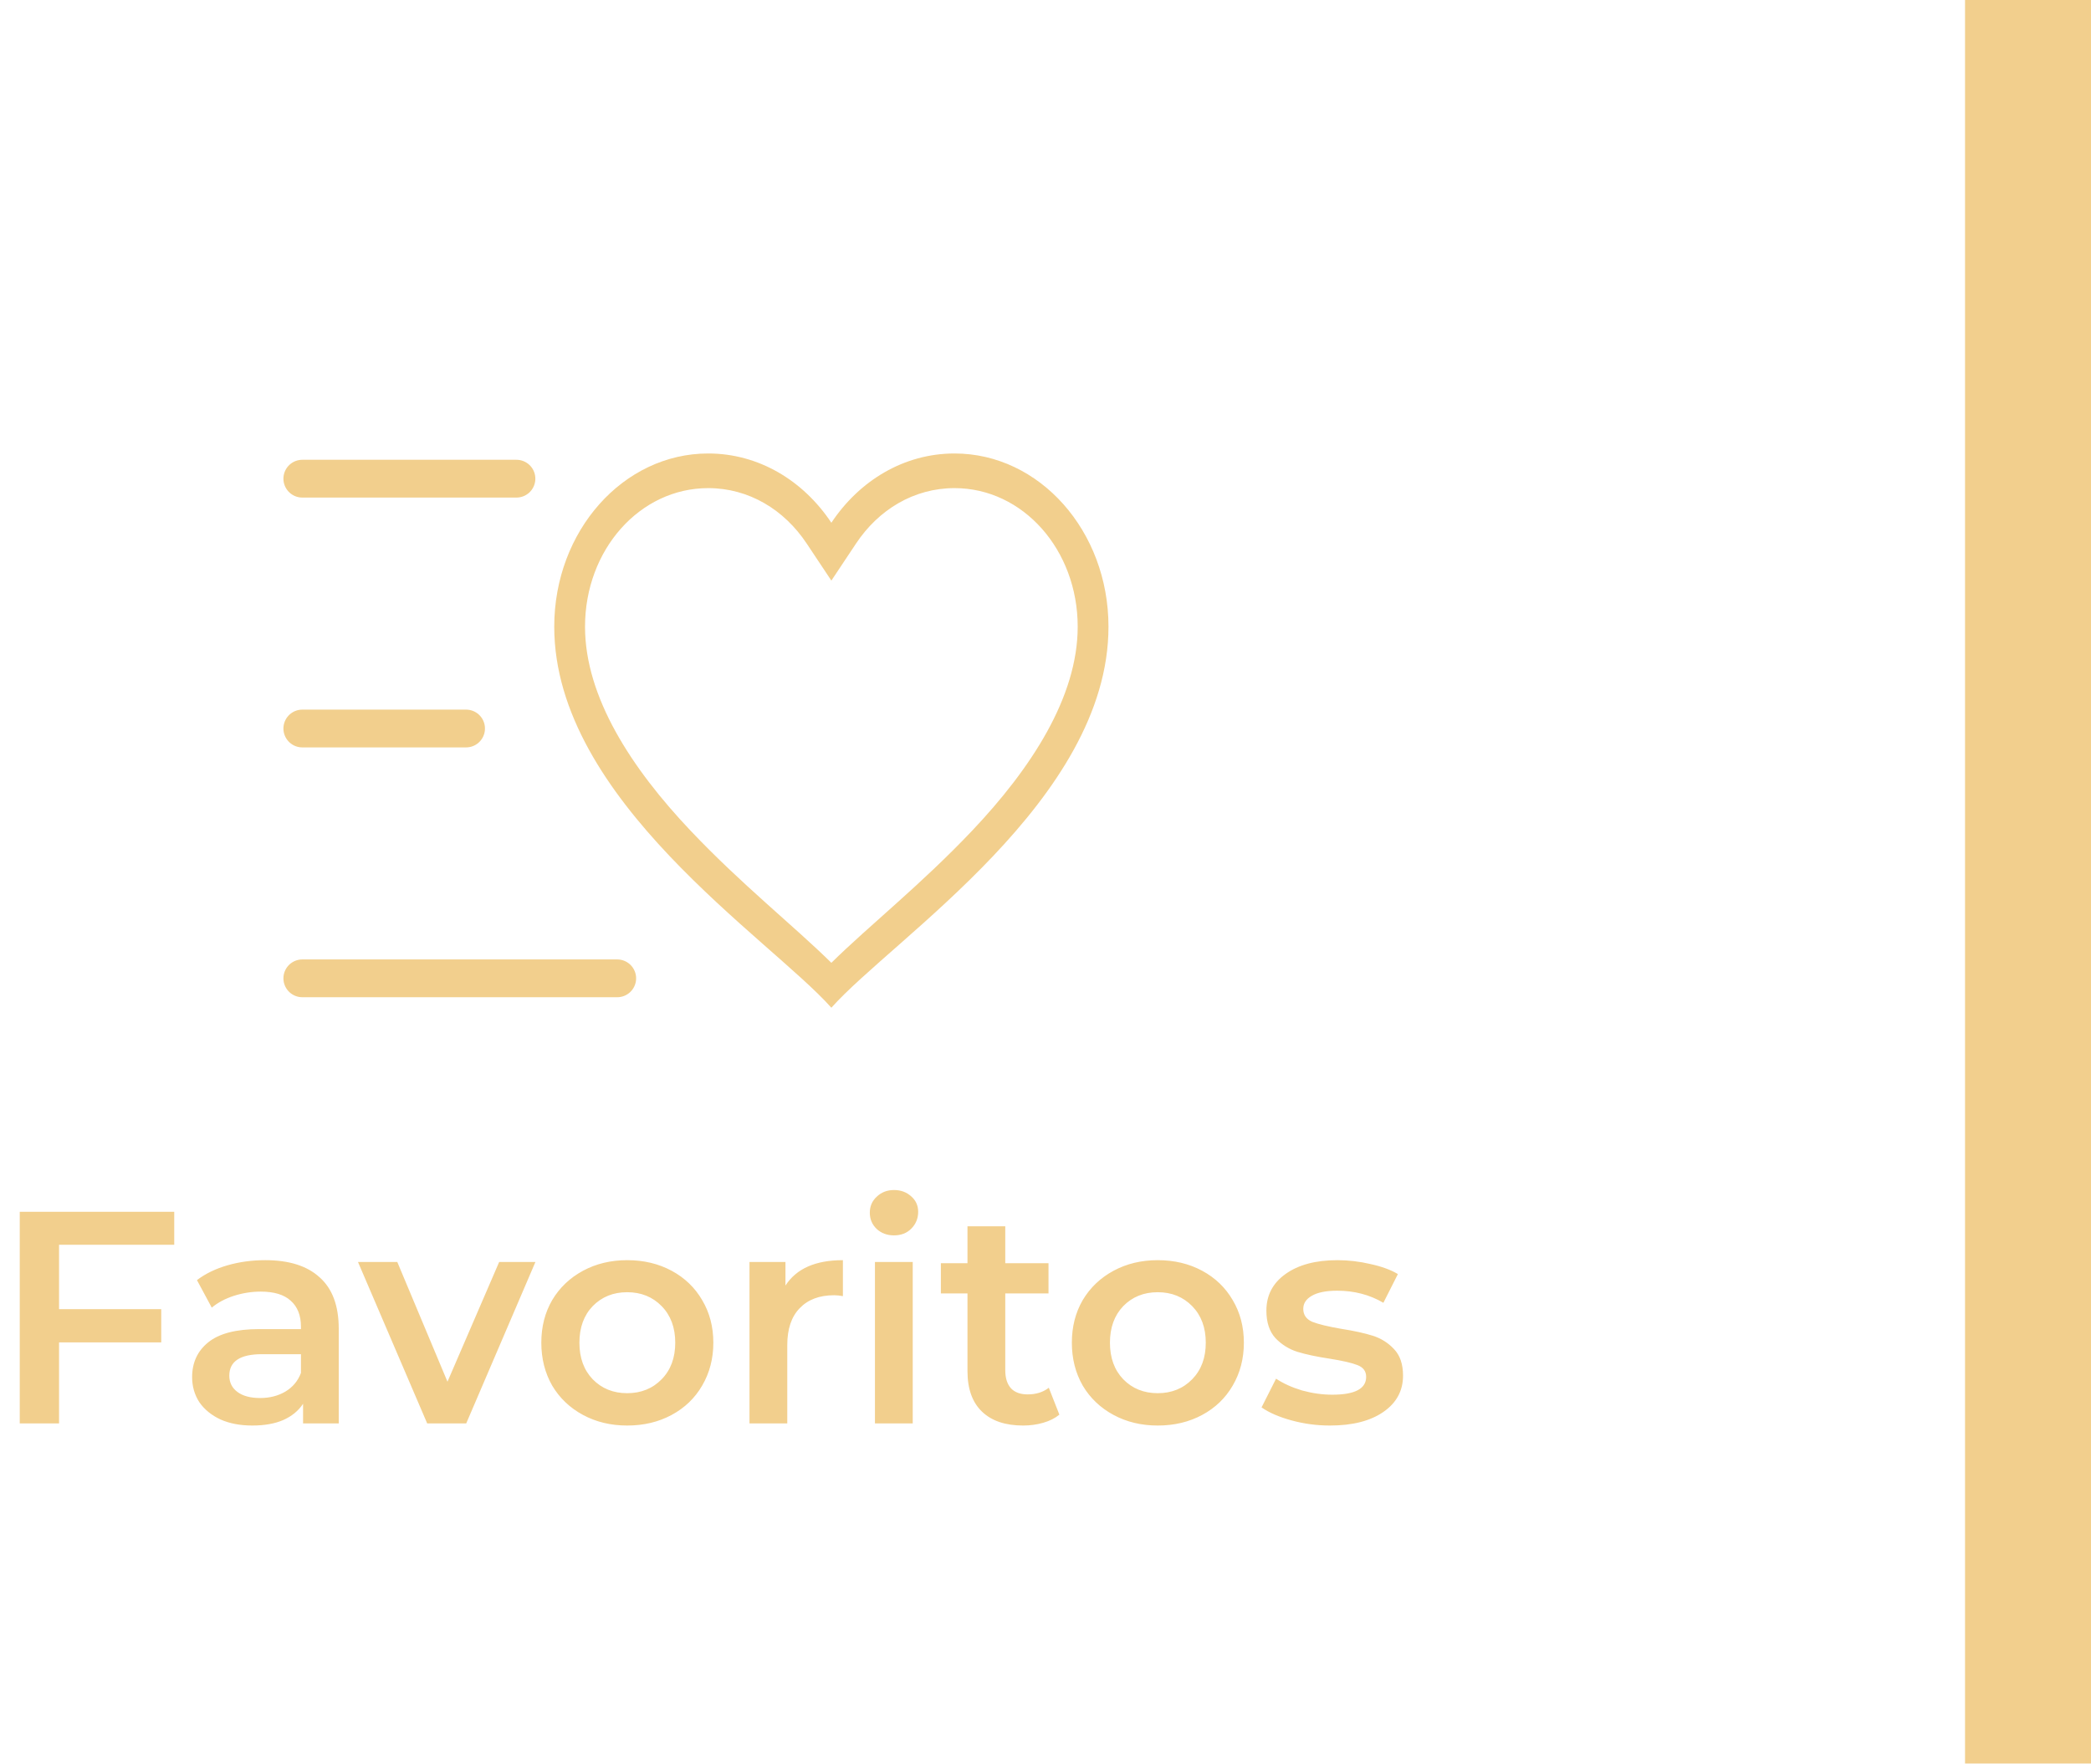
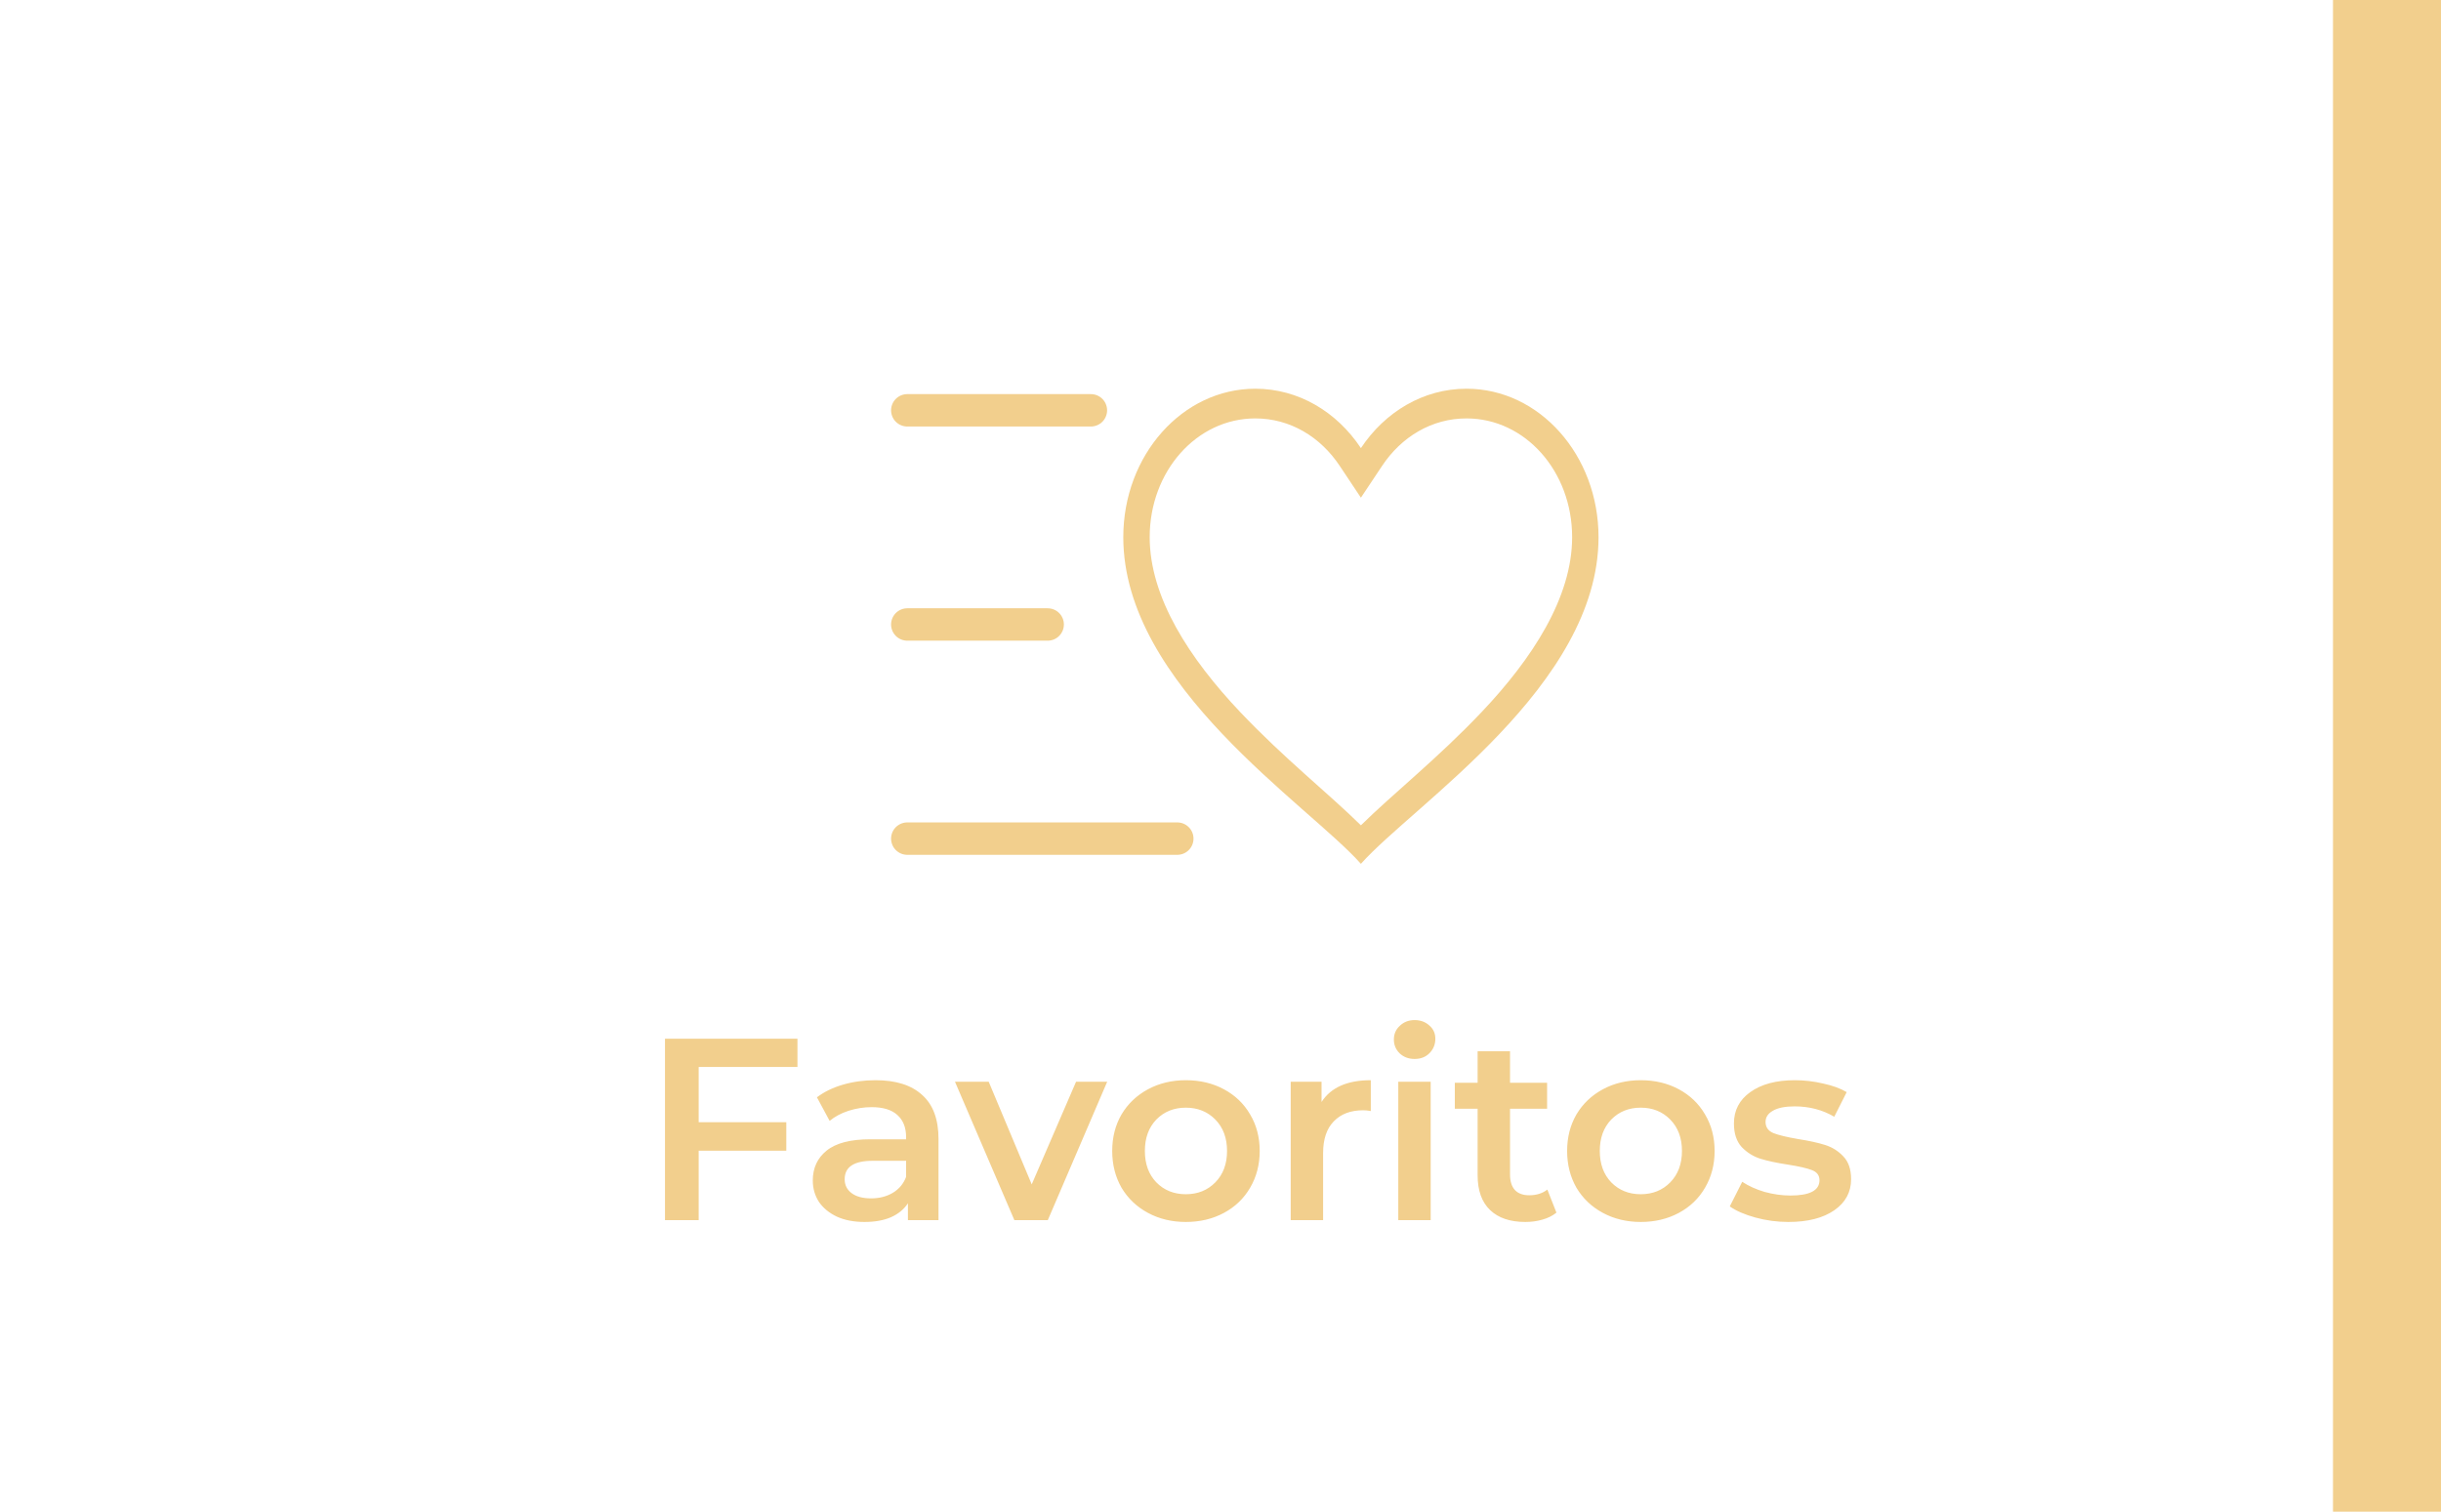
- <svg xmlns="http://www.w3.org/2000/svg" width="83" height="70" viewBox="0 0 83 70" fill="none">
-   <path d="M28.111 18C24.736 18 22 21.078 22 24.875C22 31.75 30.556 37.25 33 40C35.444 37.25 44 31.75 44 24.875C44 21.078 41.264 18 37.889 18C35.885 18 34.114 19.074 33 20.75C31.886 19.074 30.115 18 28.111 18ZM28.111 19.375C29.727 19.375 31.129 20.232 32.021 21.575L33 23.046L33.979 21.575C34.871 20.232 36.273 19.375 37.889 19.375C40.603 19.375 42.778 21.821 42.778 24.875C42.778 27.671 40.929 30.503 38.581 32.98C36.548 35.124 34.505 36.735 33 38.217C31.495 36.735 29.452 35.124 27.419 32.98C25.071 30.503 23.222 27.671 23.222 24.875C23.222 21.821 25.397 19.375 28.111 19.375Z" fill="#F2CF8D" />
-   <path d="M20.5 19H16.25H12M24.5 38.833H12M18.5 28.917H12" stroke="#F2CF8D" stroke-width="1.5" stroke-linecap="round" stroke-linejoin="round" />
-   <path d="M2.344 49.408V51.964H6.4V53.284H2.344V56.5H0.784V48.1H6.916V49.408H2.344ZM10.53 50.02C11.474 50.02 12.194 50.248 12.69 50.704C13.194 51.152 13.446 51.832 13.446 52.744V56.5H12.03V55.72C11.846 56 11.582 56.216 11.238 56.368C10.902 56.512 10.494 56.584 10.014 56.584C9.534 56.584 9.114 56.504 8.754 56.344C8.394 56.176 8.114 55.948 7.914 55.66C7.722 55.364 7.626 55.032 7.626 54.664C7.626 54.088 7.838 53.628 8.262 53.284C8.694 52.932 9.37 52.756 10.29 52.756H11.946V52.66C11.946 52.212 11.81 51.868 11.538 51.628C11.274 51.388 10.878 51.268 10.35 51.268C9.99 51.268 9.634 51.324 9.282 51.436C8.938 51.548 8.646 51.704 8.406 51.904L7.818 50.812C8.154 50.556 8.558 50.36 9.03 50.224C9.502 50.088 10.002 50.02 10.53 50.02ZM10.326 55.492C10.702 55.492 11.034 55.408 11.322 55.24C11.618 55.064 11.826 54.816 11.946 54.496V53.752H10.398C9.534 53.752 9.102 54.036 9.102 54.604C9.102 54.876 9.21 55.092 9.426 55.252C9.642 55.412 9.942 55.492 10.326 55.492ZM21.253 50.092L18.506 56.5H16.957L14.21 50.092H15.77L17.762 54.844L19.814 50.092H21.253ZM24.895 56.584C24.247 56.584 23.663 56.444 23.143 56.164C22.623 55.884 22.215 55.496 21.919 55C21.631 54.496 21.487 53.928 21.487 53.296C21.487 52.664 21.631 52.1 21.919 51.604C22.215 51.108 22.623 50.72 23.143 50.44C23.663 50.16 24.247 50.02 24.895 50.02C25.551 50.02 26.139 50.16 26.659 50.44C27.179 50.72 27.583 51.108 27.871 51.604C28.167 52.1 28.315 52.664 28.315 53.296C28.315 53.928 28.167 54.496 27.871 55C27.583 55.496 27.179 55.884 26.659 56.164C26.139 56.444 25.551 56.584 24.895 56.584ZM24.895 55.3C25.447 55.3 25.903 55.116 26.263 54.748C26.623 54.38 26.803 53.896 26.803 53.296C26.803 52.696 26.623 52.212 26.263 51.844C25.903 51.476 25.447 51.292 24.895 51.292C24.343 51.292 23.887 51.476 23.527 51.844C23.175 52.212 22.999 52.696 22.999 53.296C22.999 53.896 23.175 54.38 23.527 54.748C23.887 55.116 24.343 55.3 24.895 55.3ZM31.178 51.028C31.61 50.356 32.37 50.02 33.458 50.02V51.448C33.33 51.424 33.214 51.412 33.11 51.412C32.526 51.412 32.07 51.584 31.742 51.928C31.414 52.264 31.25 52.752 31.25 53.392V56.5H29.75V50.092H31.178V51.028ZM34.73 50.092H36.23V56.5H34.73V50.092ZM35.486 49.036C35.214 49.036 34.986 48.952 34.802 48.784C34.618 48.608 34.526 48.392 34.526 48.136C34.526 47.88 34.618 47.668 34.802 47.5C34.986 47.324 35.214 47.236 35.486 47.236C35.758 47.236 35.986 47.32 36.17 47.488C36.354 47.648 36.446 47.852 36.446 48.1C36.446 48.364 36.354 48.588 36.17 48.772C35.994 48.948 35.766 49.036 35.486 49.036ZM42.051 56.152C41.875 56.296 41.659 56.404 41.403 56.476C41.155 56.548 40.891 56.584 40.611 56.584C39.907 56.584 39.363 56.4 38.979 56.032C38.595 55.664 38.403 55.128 38.403 54.424V51.34H37.347V50.14H38.403V48.676H39.903V50.14H41.619V51.34H39.903V54.388C39.903 54.7 39.979 54.94 40.131 55.108C40.283 55.268 40.503 55.348 40.791 55.348C41.127 55.348 41.407 55.26 41.631 55.084L42.051 56.152ZM45.954 56.584C45.306 56.584 44.722 56.444 44.202 56.164C43.682 55.884 43.274 55.496 42.978 55C42.69 54.496 42.546 53.928 42.546 53.296C42.546 52.664 42.69 52.1 42.978 51.604C43.274 51.108 43.682 50.72 44.202 50.44C44.722 50.16 45.306 50.02 45.954 50.02C46.61 50.02 47.198 50.16 47.718 50.44C48.238 50.72 48.642 51.108 48.93 51.604C49.226 52.1 49.374 52.664 49.374 53.296C49.374 53.928 49.226 54.496 48.93 55C48.642 55.496 48.238 55.884 47.718 56.164C47.198 56.444 46.61 56.584 45.954 56.584ZM45.954 55.3C46.506 55.3 46.962 55.116 47.322 54.748C47.682 54.38 47.862 53.896 47.862 53.296C47.862 52.696 47.682 52.212 47.322 51.844C46.962 51.476 46.506 51.292 45.954 51.292C45.402 51.292 44.946 51.476 44.586 51.844C44.234 52.212 44.058 52.696 44.058 53.296C44.058 53.896 44.234 54.38 44.586 54.748C44.946 55.116 45.402 55.3 45.954 55.3ZM52.788 56.584C52.268 56.584 51.76 56.516 51.264 56.38C50.768 56.244 50.372 56.072 50.076 55.864L50.652 54.724C50.94 54.916 51.284 55.072 51.684 55.192C52.092 55.304 52.492 55.36 52.884 55.36C53.78 55.36 54.228 55.124 54.228 54.652C54.228 54.428 54.112 54.272 53.88 54.184C53.656 54.096 53.292 54.012 52.788 53.932C52.26 53.852 51.828 53.76 51.492 53.656C51.164 53.552 50.876 53.372 50.628 53.116C50.388 52.852 50.268 52.488 50.268 52.024C50.268 51.416 50.52 50.932 51.024 50.572C51.536 50.204 52.224 50.02 53.088 50.02C53.528 50.02 53.968 50.072 54.408 50.176C54.848 50.272 55.208 50.404 55.488 50.572L54.912 51.712C54.368 51.392 53.756 51.232 53.076 51.232C52.636 51.232 52.3 51.3 52.068 51.436C51.844 51.564 51.732 51.736 51.732 51.952C51.732 52.192 51.852 52.364 52.092 52.468C52.34 52.564 52.72 52.656 53.232 52.744C53.744 52.824 54.164 52.916 54.492 53.02C54.82 53.124 55.1 53.3 55.332 53.548C55.572 53.796 55.692 54.148 55.692 54.604C55.692 55.204 55.432 55.684 54.912 56.044C54.392 56.404 53.684 56.584 52.788 56.584Z" fill="#F2CF8D" />
-   <line x1="80.5" y1="70" x2="80.5" y2="-1.09278e-07" stroke="#F2CF8D" stroke-width="5" />
+ <svg xmlns="http://www.w3.org/2000/svg" width="113" height="70" viewBox="0 0 113 70" fill="none">
+   <path d="M58.111 18C54.736 18 52 21.078 52 24.875C52 31.75 60.556 37.25 63 40C65.444 37.25 74 31.75 74 24.875C74 21.078 71.264 18 67.889 18C65.885 18 64.114 19.074 63 20.75C61.886 19.074 60.115 18 58.111 18ZM58.111 19.375C59.727 19.375 61.129 20.232 62.021 21.575L63 23.046L63.979 21.575C64.871 20.232 66.273 19.375 67.889 19.375C70.603 19.375 72.778 21.821 72.778 24.875C72.778 27.671 70.929 30.503 68.581 32.98C66.548 35.124 64.505 36.735 63 38.217C61.495 36.735 59.452 35.124 57.419 32.98C55.071 30.503 53.222 27.671 53.222 24.875C53.222 21.821 55.397 19.375 58.111 19.375Z" fill="#F2CF8D" />
+   <path d="M50.5 19H46.25H42M54.5 38.833H42M48.5 28.917H42" stroke="#F2CF8D" stroke-width="1.5" stroke-linecap="round" stroke-linejoin="round" />
+   <path d="M32.344 49.408V51.964H36.4V53.284H32.344V56.5H30.784V48.1H36.916V49.408H32.344ZM40.53 50.02C41.474 50.02 42.194 50.248 42.69 50.704C43.194 51.152 43.446 51.832 43.446 52.744V56.5H42.03V55.72C41.846 56 41.582 56.216 41.238 56.368C40.902 56.512 40.494 56.584 40.014 56.584C39.534 56.584 39.114 56.504 38.754 56.344C38.394 56.176 38.114 55.948 37.914 55.66C37.722 55.364 37.626 55.032 37.626 54.664C37.626 54.088 37.838 53.628 38.262 53.284C38.694 52.932 39.37 52.756 40.29 52.756H41.946V52.66C41.946 52.212 41.81 51.868 41.538 51.628C41.274 51.388 40.878 51.268 40.35 51.268C39.99 51.268 39.634 51.324 39.282 51.436C38.938 51.548 38.646 51.704 38.406 51.904L37.818 50.812C38.154 50.556 38.558 50.36 39.03 50.224C39.502 50.088 40.002 50.02 40.53 50.02ZM40.326 55.492C40.702 55.492 41.034 55.408 41.322 55.24C41.618 55.064 41.826 54.816 41.946 54.496V53.752H40.398C39.534 53.752 39.102 54.036 39.102 54.604C39.102 54.876 39.21 55.092 39.426 55.252C39.642 55.412 39.942 55.492 40.326 55.492ZM51.254 50.092L48.505 56.5H46.958L44.209 50.092H45.77L47.761 54.844L49.813 50.092H51.254ZM54.895 56.584C54.247 56.584 53.663 56.444 53.143 56.164C52.623 55.884 52.215 55.496 51.919 55C51.631 54.496 51.487 53.928 51.487 53.296C51.487 52.664 51.631 52.1 51.919 51.604C52.215 51.108 52.623 50.72 53.143 50.44C53.663 50.16 54.247 50.02 54.895 50.02C55.551 50.02 56.139 50.16 56.659 50.44C57.179 50.72 57.583 51.108 57.871 51.604C58.167 52.1 58.315 52.664 58.315 53.296C58.315 53.928 58.167 54.496 57.871 55C57.583 55.496 57.179 55.884 56.659 56.164C56.139 56.444 55.551 56.584 54.895 56.584ZM54.895 55.3C55.447 55.3 55.903 55.116 56.263 54.748C56.623 54.38 56.803 53.896 56.803 53.296C56.803 52.696 56.623 52.212 56.263 51.844C55.903 51.476 55.447 51.292 54.895 51.292C54.343 51.292 53.887 51.476 53.527 51.844C53.175 52.212 52.999 52.696 52.999 53.296C52.999 53.896 53.175 54.38 53.527 54.748C53.887 55.116 54.343 55.3 54.895 55.3ZM61.178 51.028C61.61 50.356 62.37 50.02 63.458 50.02V51.448C63.33 51.424 63.214 51.412 63.11 51.412C62.526 51.412 62.07 51.584 61.742 51.928C61.414 52.264 61.25 52.752 61.25 53.392V56.5H59.75V50.092H61.178V51.028ZM64.73 50.092H66.23V56.5H64.73V50.092ZM65.486 49.036C65.214 49.036 64.986 48.952 64.802 48.784C64.618 48.608 64.526 48.392 64.526 48.136C64.526 47.88 64.618 47.668 64.802 47.5C64.986 47.324 65.214 47.236 65.486 47.236C65.758 47.236 65.986 47.32 66.17 47.488C66.354 47.648 66.446 47.852 66.446 48.1C66.446 48.364 66.354 48.588 66.17 48.772C65.994 48.948 65.766 49.036 65.486 49.036ZM72.051 56.152C71.875 56.296 71.659 56.404 71.403 56.476C71.155 56.548 70.891 56.584 70.611 56.584C69.907 56.584 69.363 56.4 68.979 56.032C68.595 55.664 68.403 55.128 68.403 54.424V51.34H67.347V50.14H68.403V48.676H69.903V50.14H71.619V51.34H69.903V54.388C69.903 54.7 69.979 54.94 70.131 55.108C70.283 55.268 70.503 55.348 70.791 55.348C71.127 55.348 71.407 55.26 71.631 55.084L72.051 56.152ZM75.954 56.584C75.306 56.584 74.722 56.444 74.202 56.164C73.682 55.884 73.274 55.496 72.978 55C72.69 54.496 72.546 53.928 72.546 53.296C72.546 52.664 72.69 52.1 72.978 51.604C73.274 51.108 73.682 50.72 74.202 50.44C74.722 50.16 75.306 50.02 75.954 50.02C76.61 50.02 77.198 50.16 77.718 50.44C78.238 50.72 78.642 51.108 78.93 51.604C79.226 52.1 79.374 52.664 79.374 53.296C79.374 53.928 79.226 54.496 78.93 55C78.642 55.496 78.238 55.884 77.718 56.164C77.198 56.444 76.61 56.584 75.954 56.584ZM75.954 55.3C76.506 55.3 76.962 55.116 77.322 54.748C77.682 54.38 77.862 53.896 77.862 53.296C77.862 52.696 77.682 52.212 77.322 51.844C76.962 51.476 76.506 51.292 75.954 51.292C75.402 51.292 74.946 51.476 74.586 51.844C74.234 52.212 74.058 52.696 74.058 53.296C74.058 53.896 74.234 54.38 74.586 54.748C74.946 55.116 75.402 55.3 75.954 55.3ZM82.788 56.584C82.268 56.584 81.76 56.516 81.264 56.38C80.768 56.244 80.372 56.072 80.076 55.864L80.652 54.724C80.94 54.916 81.284 55.072 81.684 55.192C82.092 55.304 82.492 55.36 82.884 55.36C83.78 55.36 84.228 55.124 84.228 54.652C84.228 54.428 84.112 54.272 83.88 54.184C83.656 54.096 83.292 54.012 82.788 53.932C82.26 53.852 81.828 53.76 81.492 53.656C81.164 53.552 80.876 53.372 80.628 53.116C80.388 52.852 80.268 52.488 80.268 52.024C80.268 51.416 80.52 50.932 81.024 50.572C81.536 50.204 82.224 50.02 83.088 50.02C83.528 50.02 83.968 50.072 84.408 50.176C84.848 50.272 85.208 50.404 85.488 50.572L84.912 51.712C84.368 51.392 83.756 51.232 83.076 51.232C82.636 51.232 82.3 51.3 82.068 51.436C81.844 51.564 81.732 51.736 81.732 51.952C81.732 52.192 81.852 52.364 82.092 52.468C82.34 52.564 82.72 52.656 83.232 52.744C83.744 52.824 84.164 52.916 84.492 53.02C84.82 53.124 85.1 53.3 85.332 53.548C85.572 53.796 85.692 54.148 85.692 54.604C85.692 55.204 85.432 55.684 84.912 56.044C84.392 56.404 83.684 56.584 82.788 56.584Z" fill="#F2CF8D" />
+   <line x1="110.5" y1="70" x2="110.5" y2="-1.09278e-07" stroke="#F2CF8D" stroke-width="5" />
</svg>
